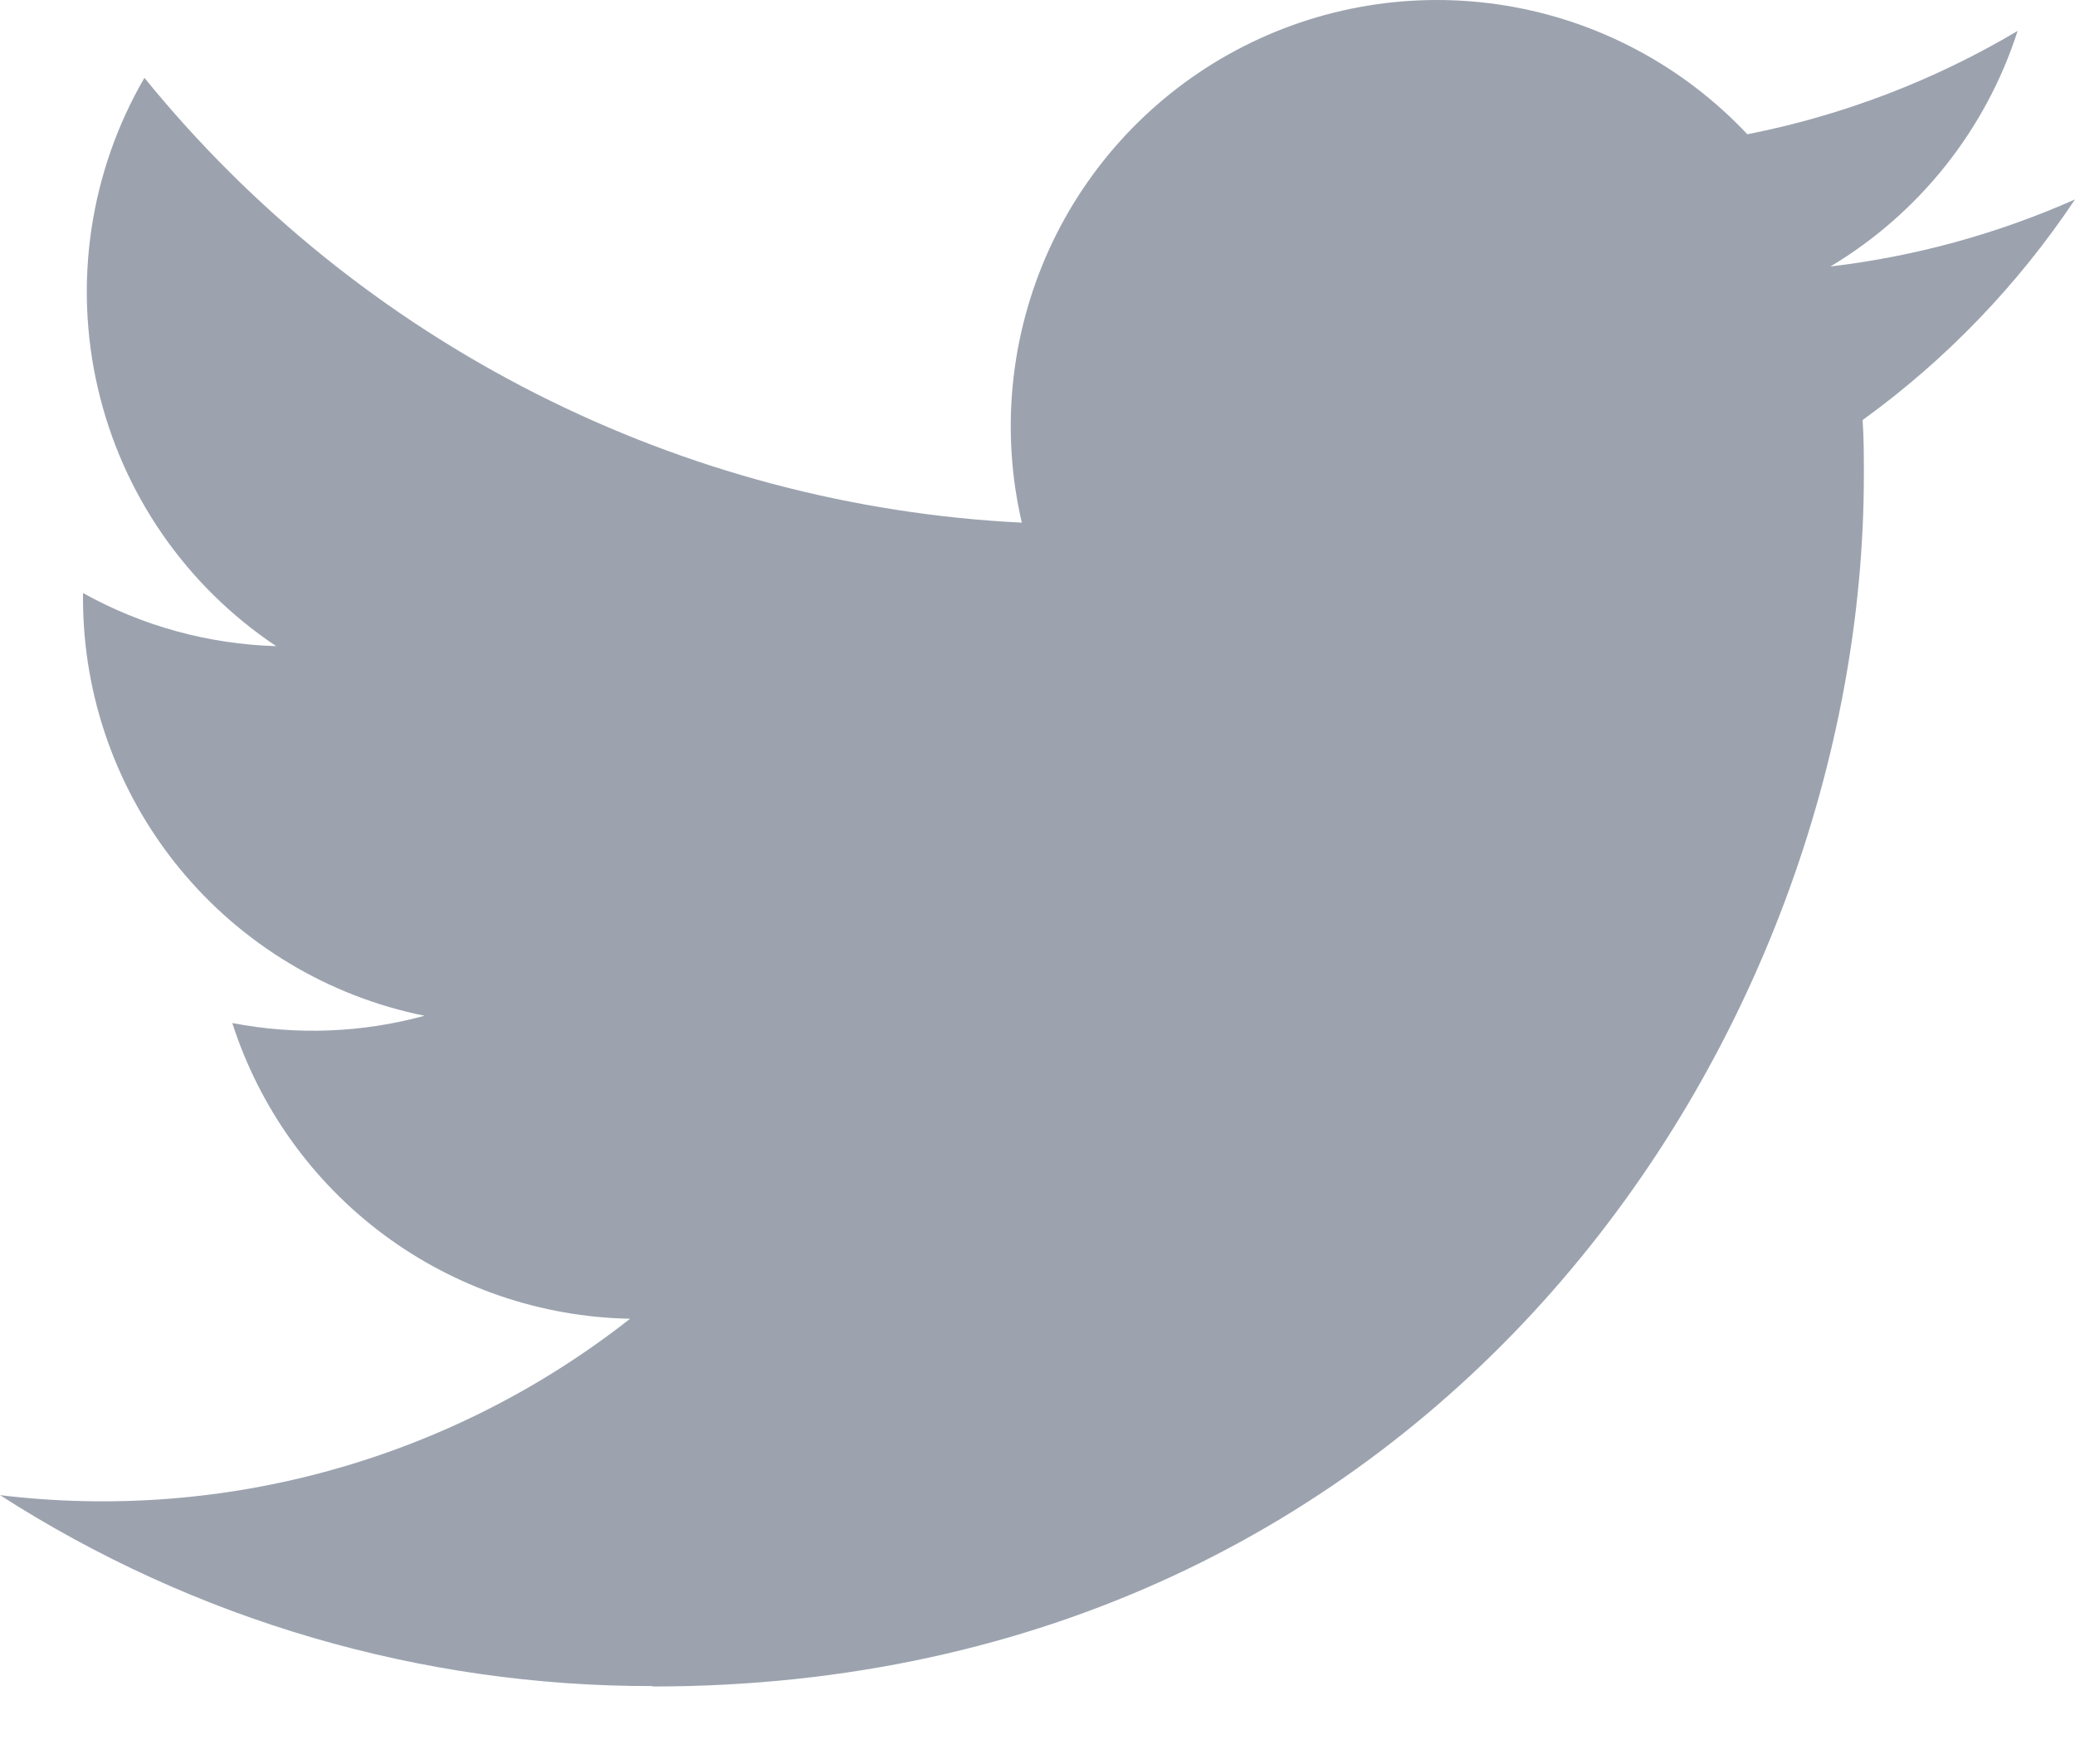
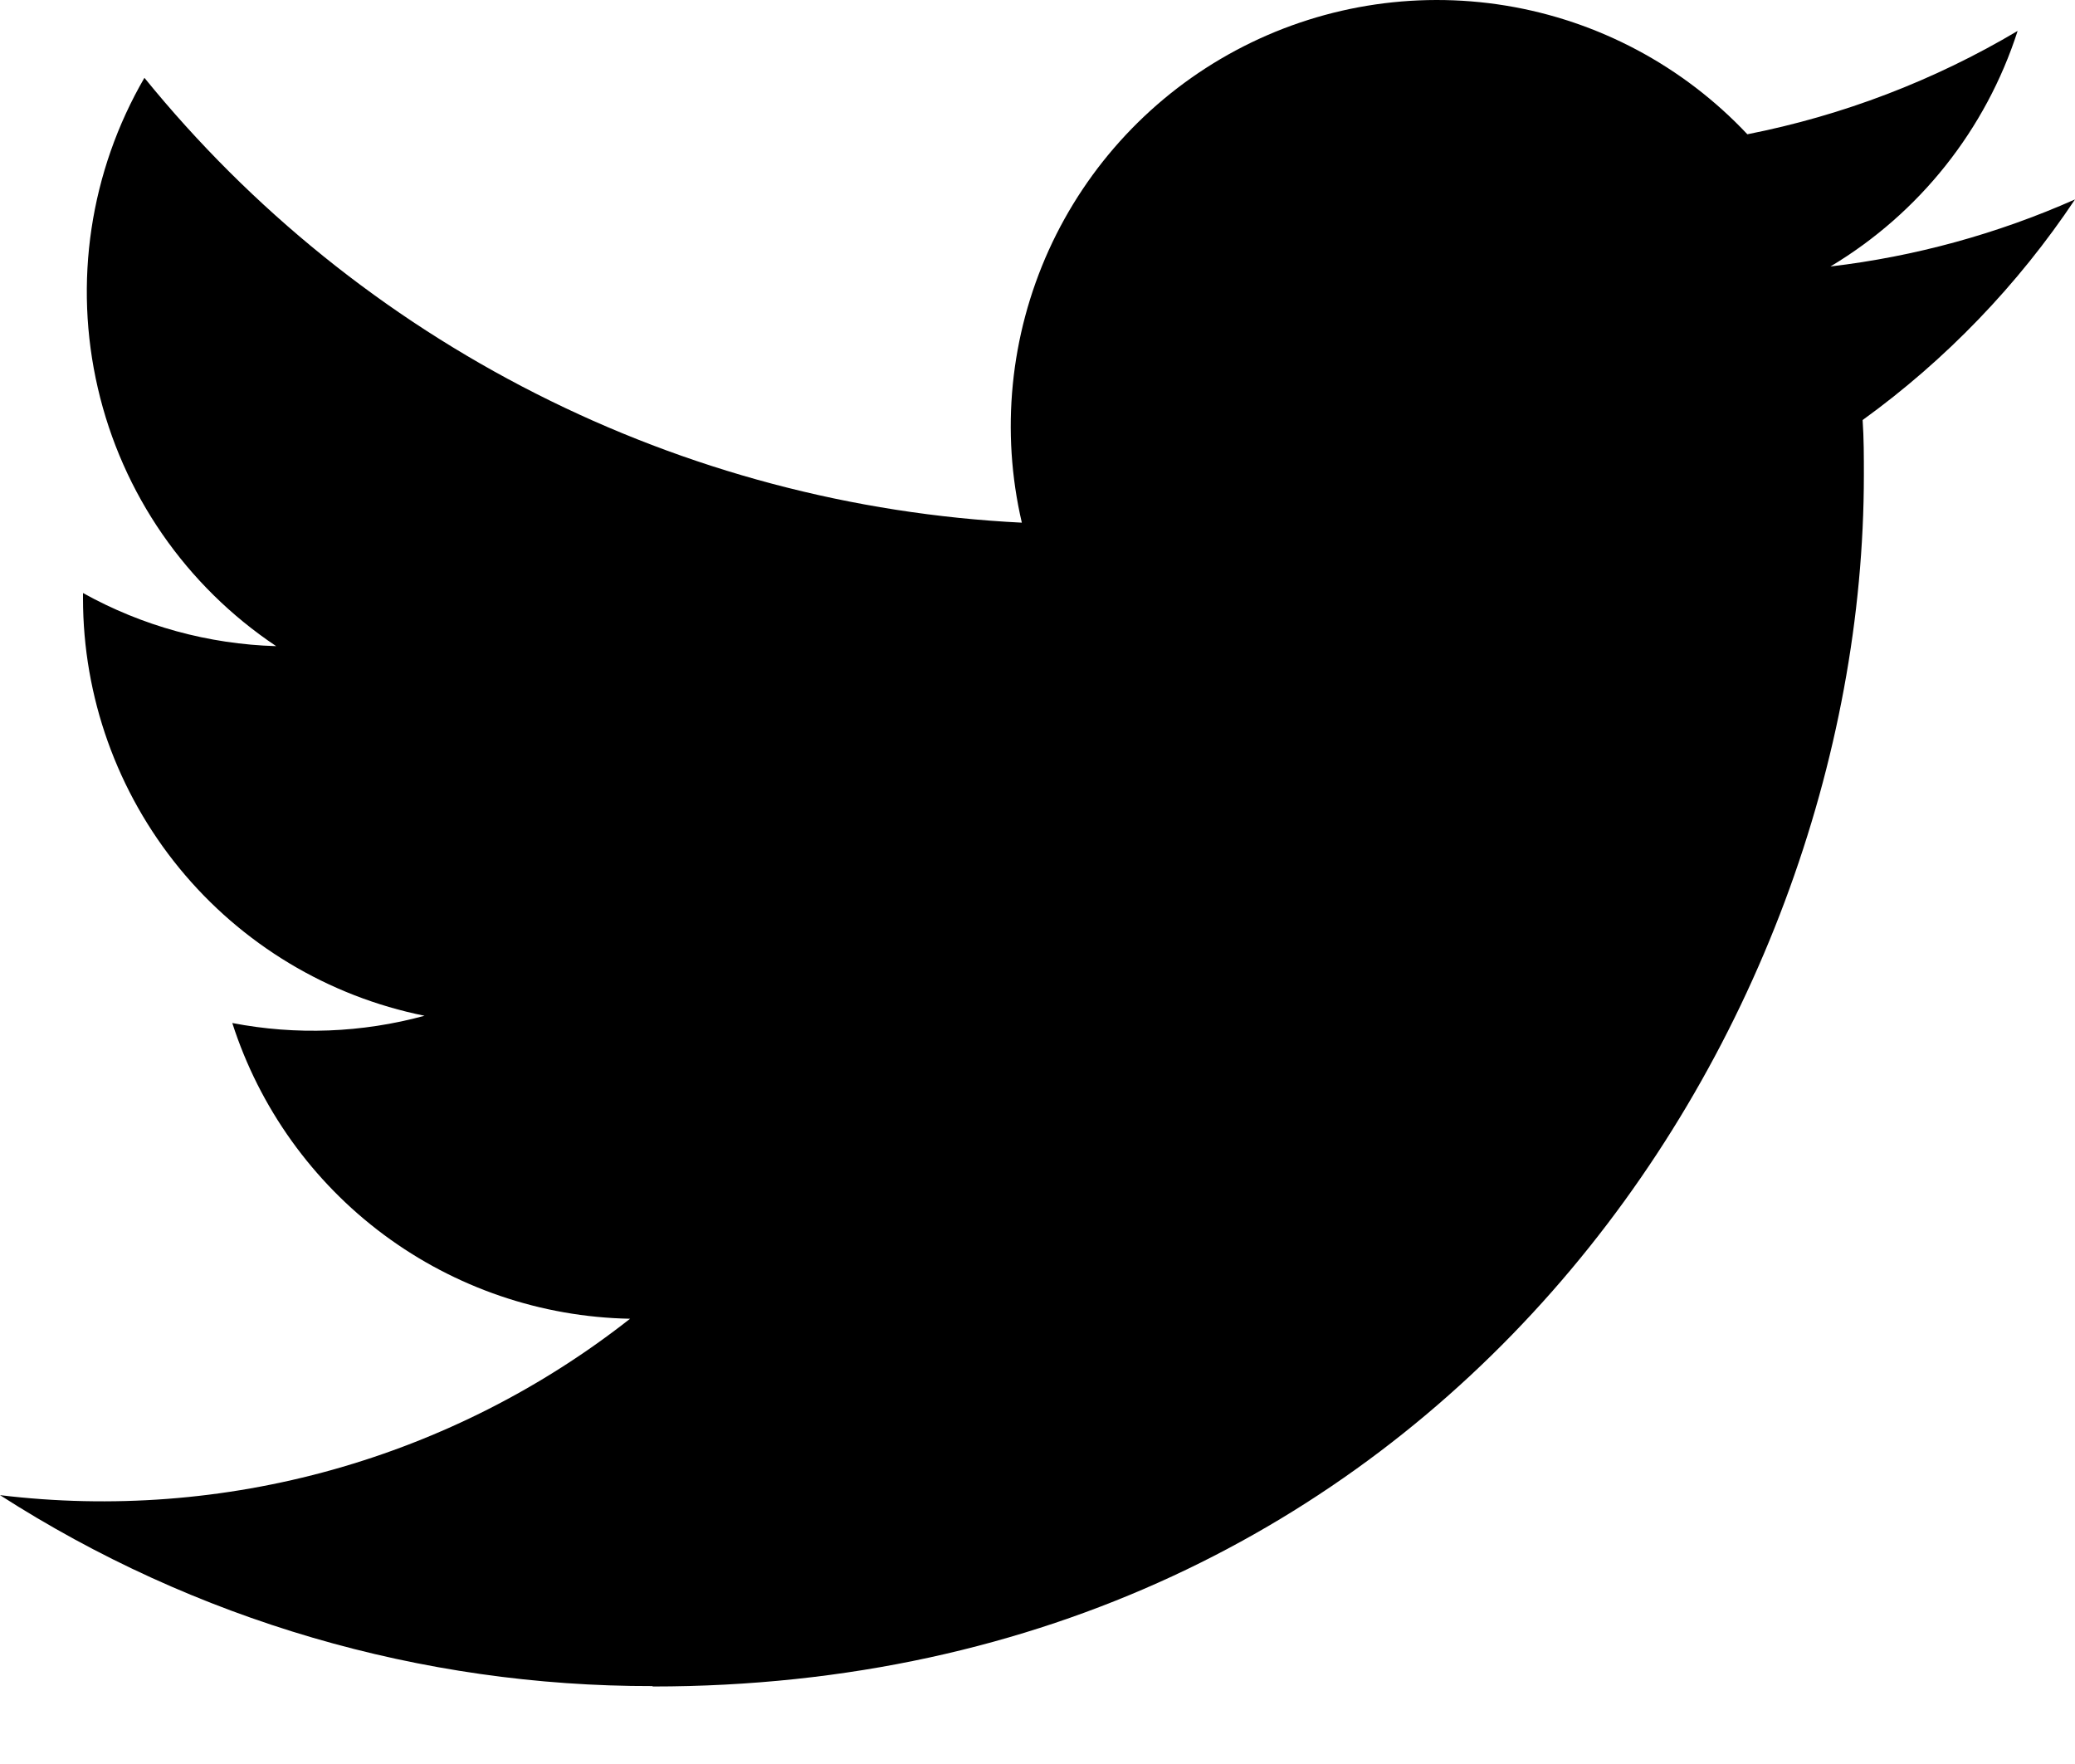
<svg xmlns="http://www.w3.org/2000/svg" width="20" height="17" viewBox="0 0 20 17" fill="none">
-   <path d="M6.29 16.253C13.837 16.253 17.965 10 17.965 4.578C17.965 4.4 17.965 4.223 17.953 4.048C18.756 3.467 19.449 2.747 20 1.922C19.251 2.254 18.457 2.472 17.643 2.568C18.5 2.055 19.141 1.249 19.447 0.298C18.642 0.776 17.761 1.113 16.842 1.294C16.223 0.636 15.405 0.2 14.514 0.054C13.622 -0.092 12.707 0.06 11.911 0.486C11.115 0.912 10.481 1.589 10.108 2.412C9.736 3.235 9.644 4.158 9.849 5.037C8.218 4.956 6.622 4.532 5.165 3.793C3.708 3.055 2.422 2.018 1.392 0.75C0.867 1.654 0.707 2.723 0.943 3.74C1.178 4.758 1.793 5.647 2.662 6.227C2.009 6.208 1.371 6.033 0.8 5.715V5.767C0.8 6.715 1.128 7.633 1.728 8.366C2.328 9.099 3.163 9.602 4.092 9.789C3.488 9.954 2.854 9.978 2.239 9.859C2.501 10.675 3.012 11.388 3.699 11.899C4.387 12.41 5.217 12.693 6.073 12.709C5.222 13.378 4.248 13.872 3.206 14.164C2.164 14.456 1.074 14.539 0 14.409C1.877 15.614 4.06 16.253 6.29 16.249" fill="#9CA3AF" />
+   <path d="M6.29 16.253C13.837 16.253 17.965 10 17.965 4.578C17.965 4.4 17.965 4.223 17.953 4.048C18.756 3.467 19.449 2.747 20 1.922C19.251 2.254 18.457 2.472 17.643 2.568C18.5 2.055 19.141 1.249 19.447 0.298C18.642 0.776 17.761 1.113 16.842 1.294C16.223 0.636 15.405 0.2 14.514 0.054C13.622 -0.092 12.707 0.06 11.911 0.486C11.115 0.912 10.481 1.589 10.108 2.412C9.736 3.235 9.644 4.158 9.849 5.037C8.218 4.956 6.622 4.532 5.165 3.793C3.708 3.055 2.422 2.018 1.392 0.75C0.867 1.654 0.707 2.723 0.943 3.74C1.178 4.758 1.793 5.647 2.662 6.227C2.009 6.208 1.371 6.033 0.8 5.715V5.767C0.8 6.715 1.128 7.633 1.728 8.366C2.328 9.099 3.163 9.602 4.092 9.789C3.488 9.954 2.854 9.978 2.239 9.859C2.501 10.675 3.012 11.388 3.699 11.899C4.387 12.41 5.217 12.693 6.073 12.709C5.222 13.378 4.248 13.872 3.206 14.164C2.164 14.456 1.074 14.539 0 14.409C1.877 15.614 4.06 16.253 6.29 16.249" fill="currentColor" />
</svg>
